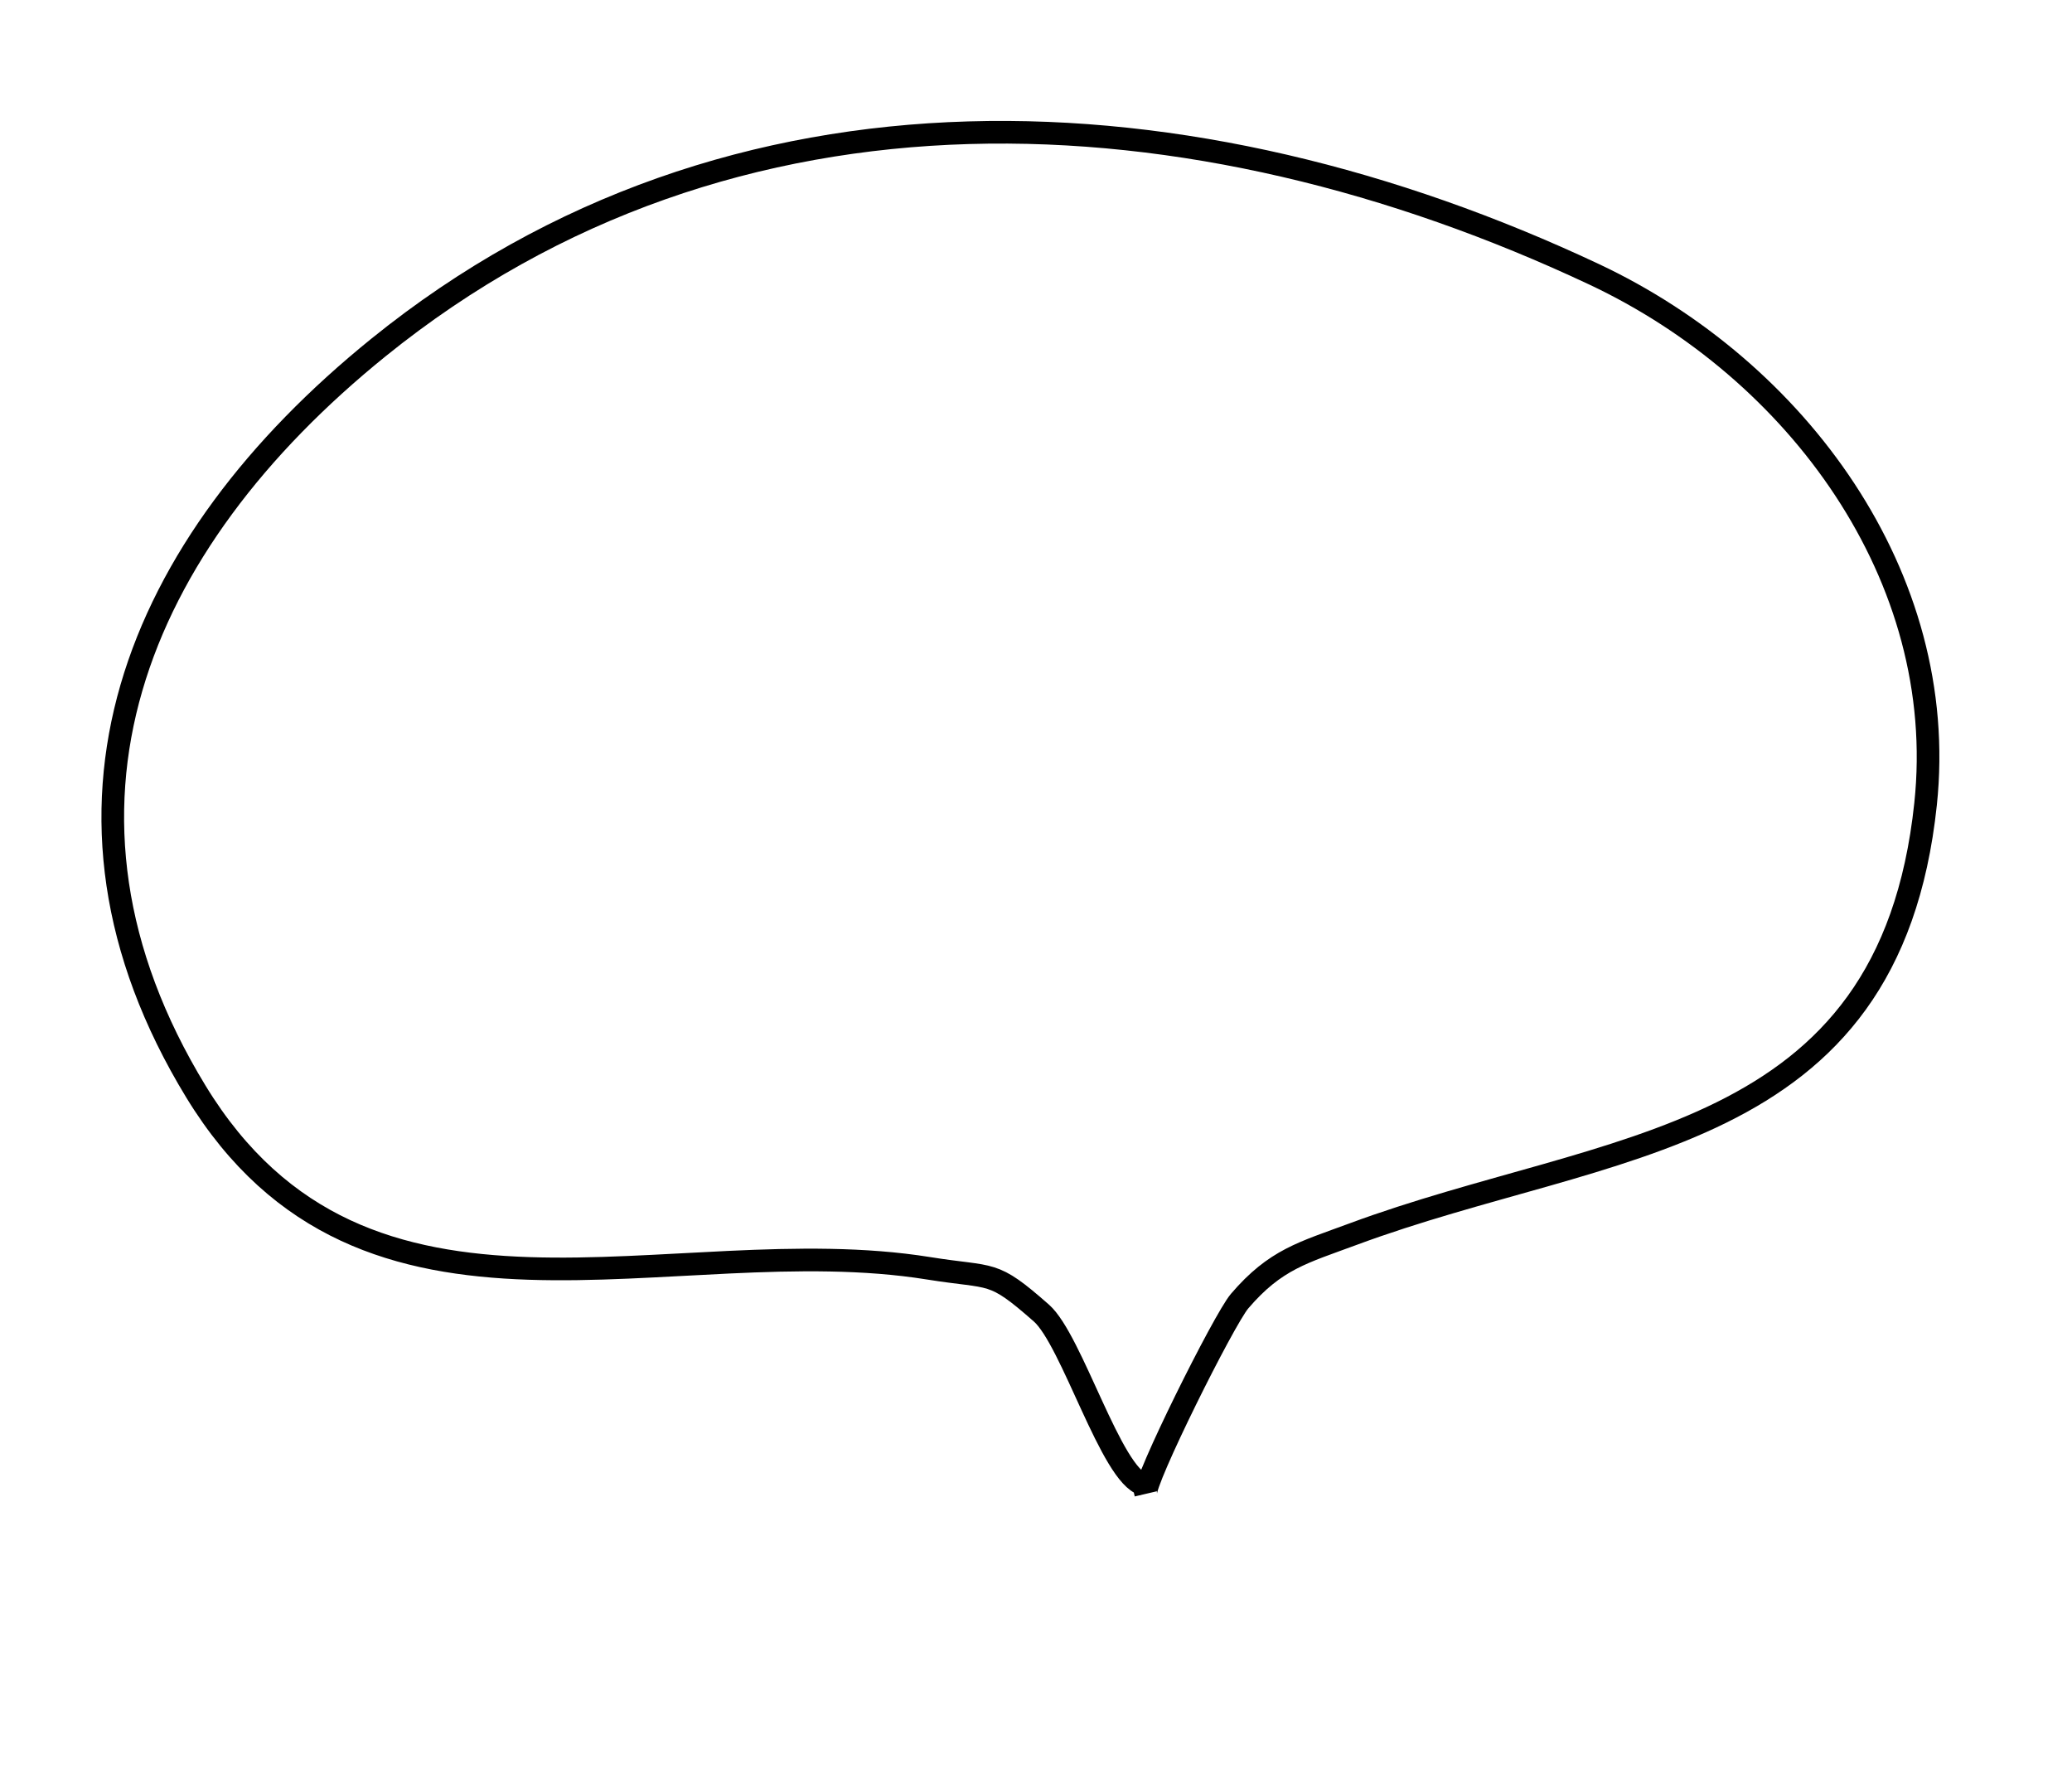
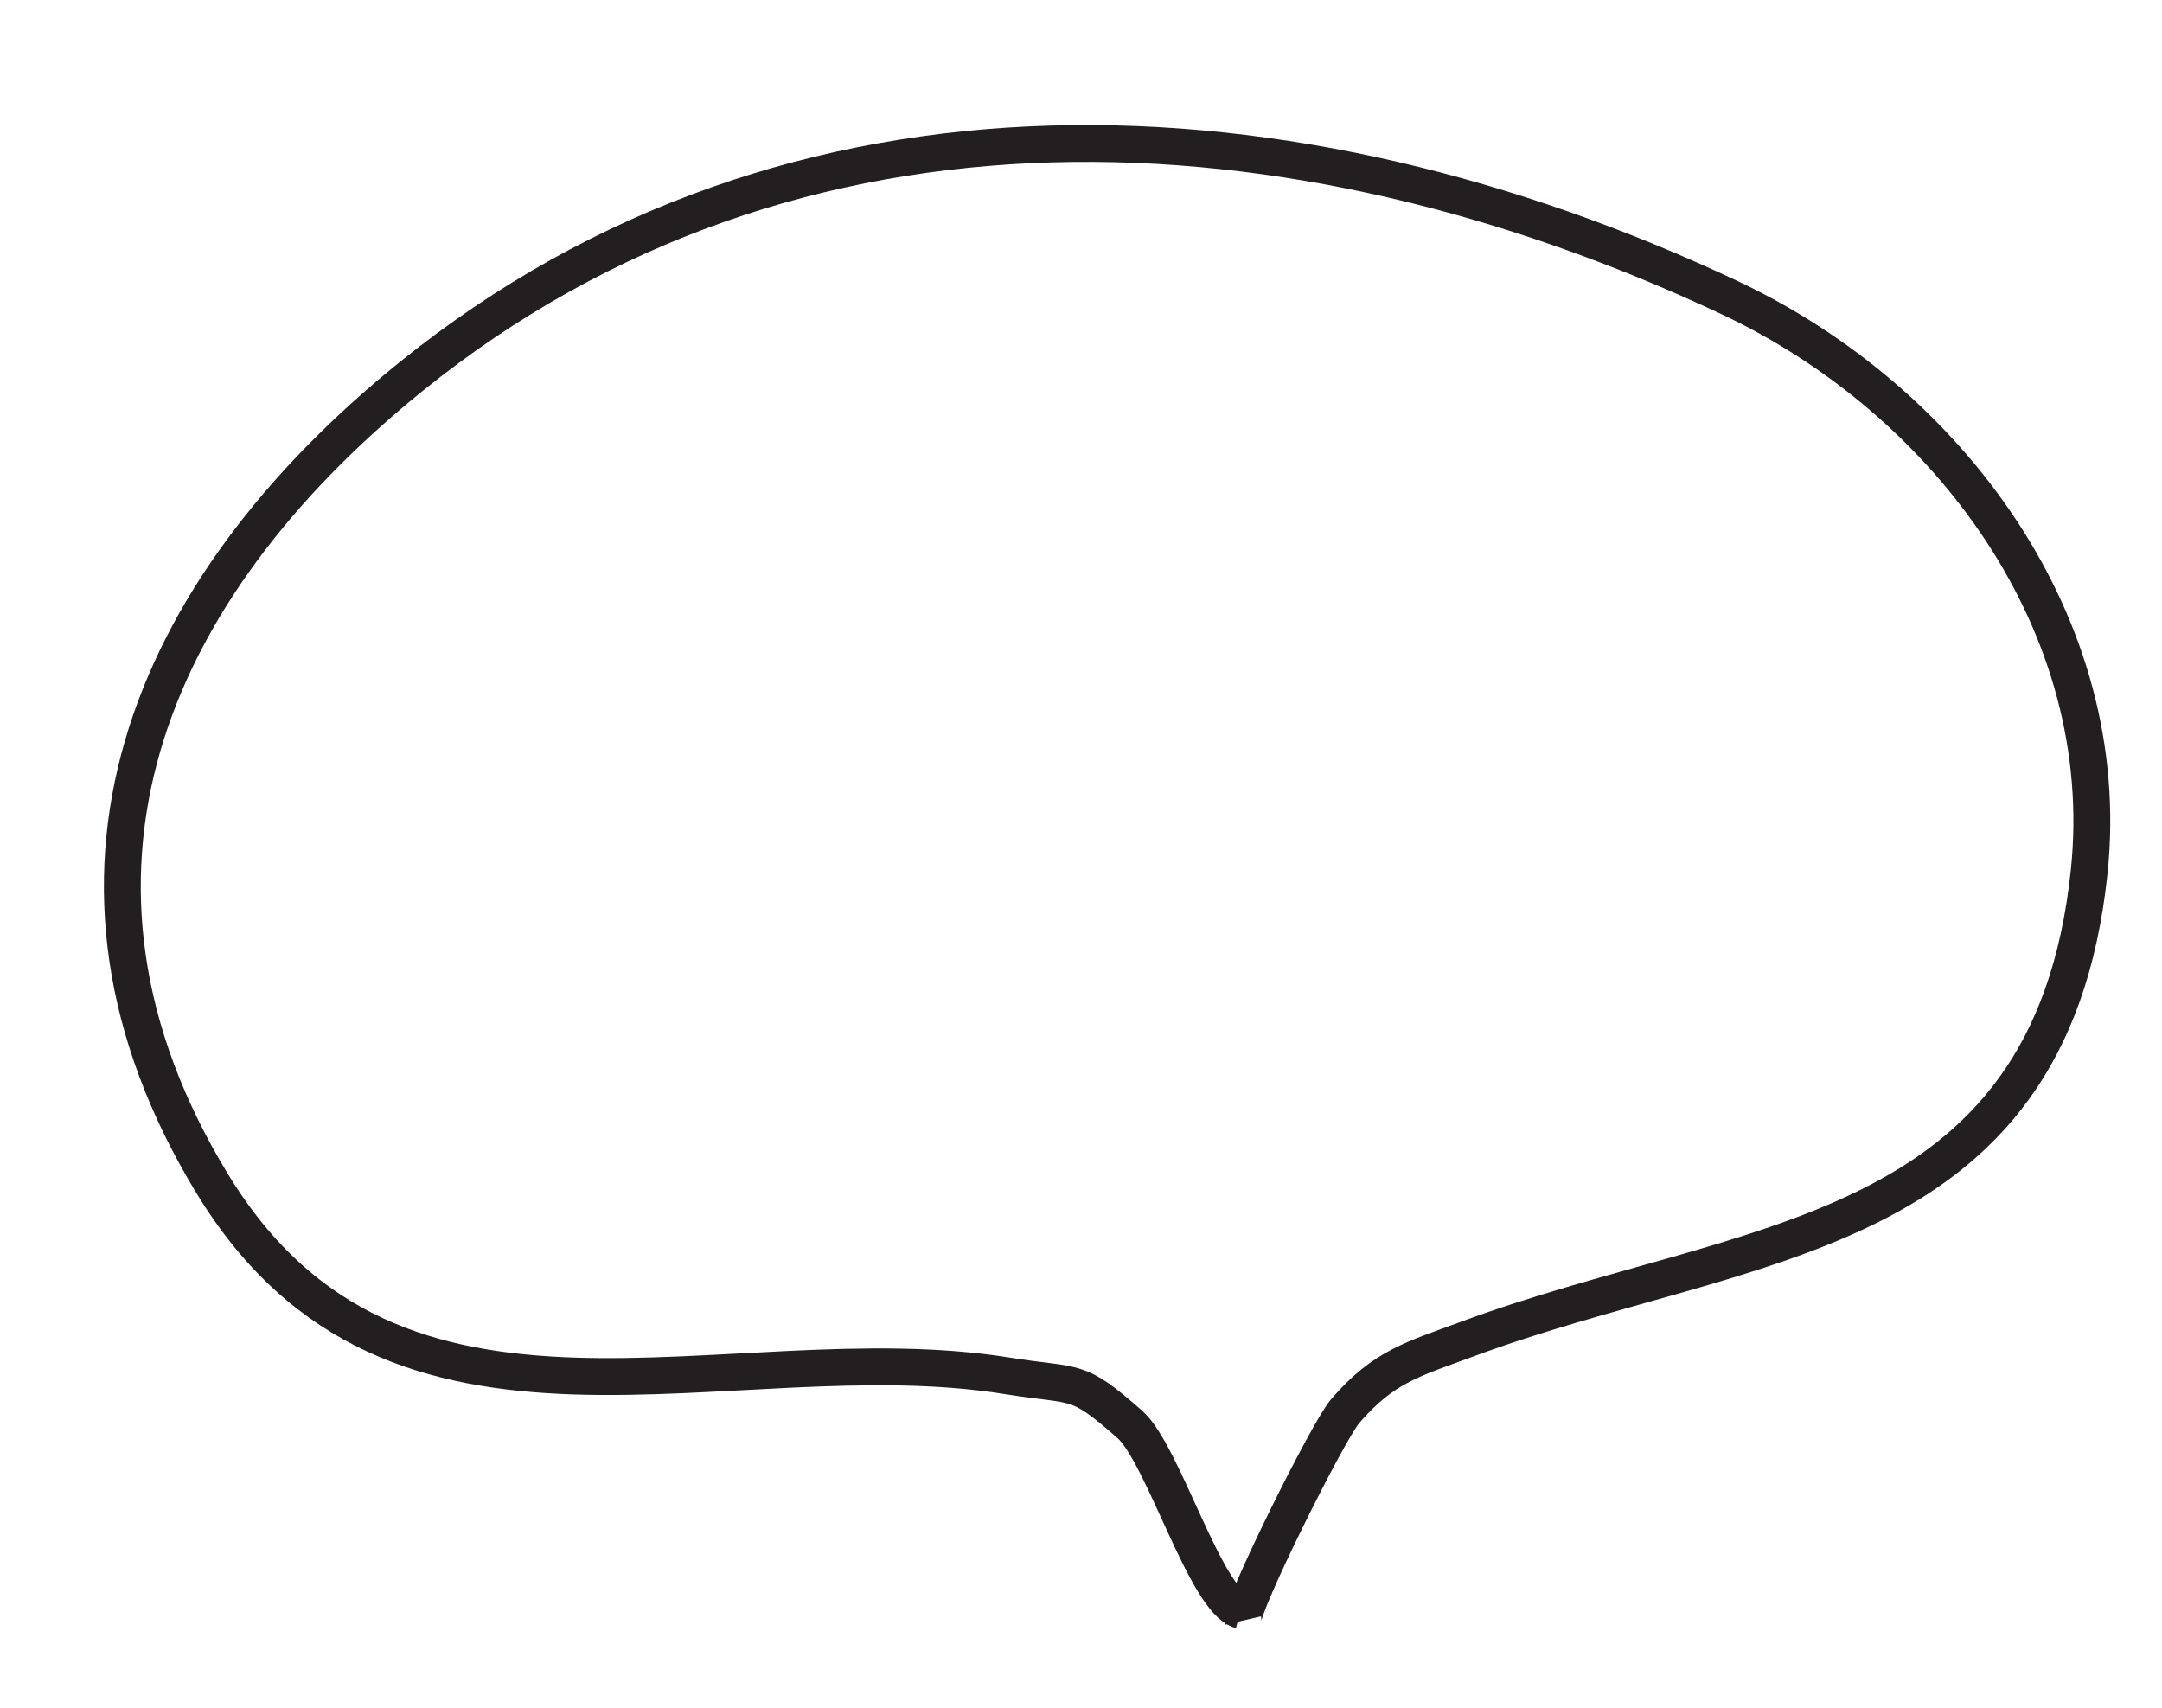
- <svg xmlns="http://www.w3.org/2000/svg" version="1.1" x="0px" y="0px" width="183px" height="157px" viewBox="0 0 183 157" enable-background="new 0 0 183 157" xml:space="preserve">
-   <g id="Layer_1" display="none">
-     <path display="inline" fill="none" stroke="#000000" stroke-width="2" d="M126.596,119.539c6.34-3.455,6.092-4.494,12.037-1.349   c4.674,2.473,8.587,6.239,14.344,5.616c0.418-0.045-7.771-14.52-7.592-15.915c0.559-4.322,8.404-9.731,10.949-13.478   c7.694-11.33,10.505-24.825,9.242-38.375c-2.227-23.871-21.76-37.371-44.526-38.934c-29.366-2.017-65.884,2.393-88.594,22.939   c-26.324,23.816-18.791,73.852,15.066,87.096c1.496,0.584,3.022,1.096,4.556,1.571c20.472,6.344,39.481,6.473,59.447-1.968   C116.699,124.557,121.765,122.172,126.596,119.539z" />
+ <svg xmlns="http://www.w3.org/2000/svg" version="1.1" id="Layer_1" x="0px" y="0px" width="176px" height="139px" viewBox="0 0 176 139" enable-background="new 0 0 176 139" xml:space="preserve">
+   <g id="Layer_1_1_" display="none">
+     <path display="inline" fill="none" stroke="#231F20" stroke-width="3" d="M126.596,119.539c6.34-3.455,6.092-4.494,12.037-1.35   c4.674,2.474,8.588,6.24,14.344,5.617c0.418-0.046-7.771-14.521-7.592-15.916c0.559-4.322,8.404-9.73,10.949-13.478   c7.693-11.33,10.505-24.825,9.242-38.375c-2.227-23.871-21.76-37.371-44.526-38.934c-29.366-2.017-65.884,2.393-88.594,22.939   c-26.324,23.816-18.791,73.852,15.066,87.096c1.496,0.584,3.022,1.096,4.556,1.571c20.472,6.345,39.481,6.474,59.447-1.968   C116.699,124.557,121.766,122.172,126.596,119.539z" />
  </g>
  <g id="Layer_2">
-     <path fill="none" stroke="#000000" stroke-width="2" d="M101.194,131.92c-0.244-1.047,6.901-15.397,8.292-17.023   c3.164-3.696,5.596-4.273,10.015-5.91c22.548-8.357,47.357-7.628,50.567-37.988c2.123-20.089-11.382-38.359-29.28-46.777   C105.346,7.551,64.7,5.403,33.431,30.683C11.897,48.093,2.14,71.531,17.3,96.392C32.243,120.896,59.208,108.343,82,112   c5.819,0.934,5.555,0.071,9.973,3.952c2.707,2.377,6.181,14.371,9.027,15.139C101.064,131.367,101.129,131.644,101.194,131.92z" />
+     <path fill="none" stroke="#231F20" stroke-width="3" d="M101.193,131.92c-0.243-1.047,6.902-15.396,8.293-17.023   c3.164-3.695,5.596-4.272,10.015-5.91c22.548-8.356,47.356-7.627,50.567-37.987c2.123-20.089-11.383-38.359-29.28-46.777   C105.346,7.551,64.7,5.403,33.431,30.683C11.897,48.093,2.14,71.531,17.3,96.393C32.243,120.896,59.208,108.343,82,112   c5.819,0.934,5.555,0.07,9.973,3.952c2.707,2.377,6.181,14.371,9.027,15.139C101.064,131.367,101.129,131.645,101.193,131.92z" />
  </g>
</svg>
